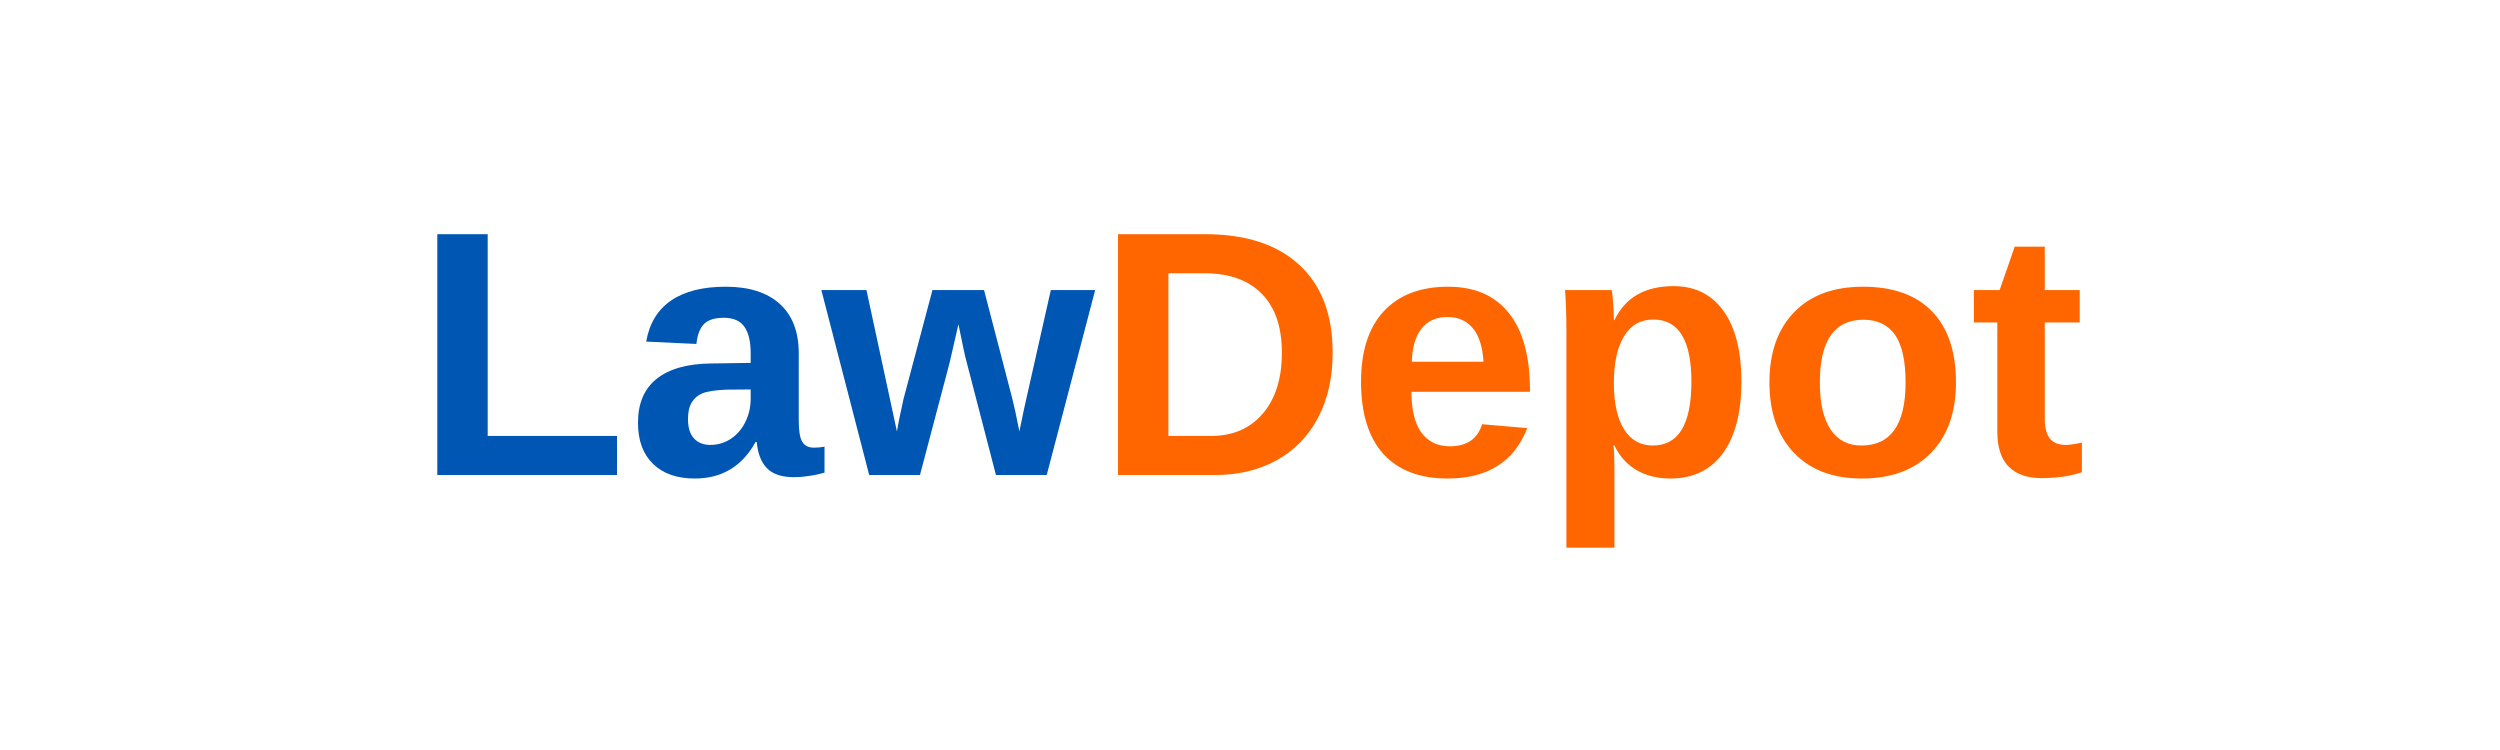
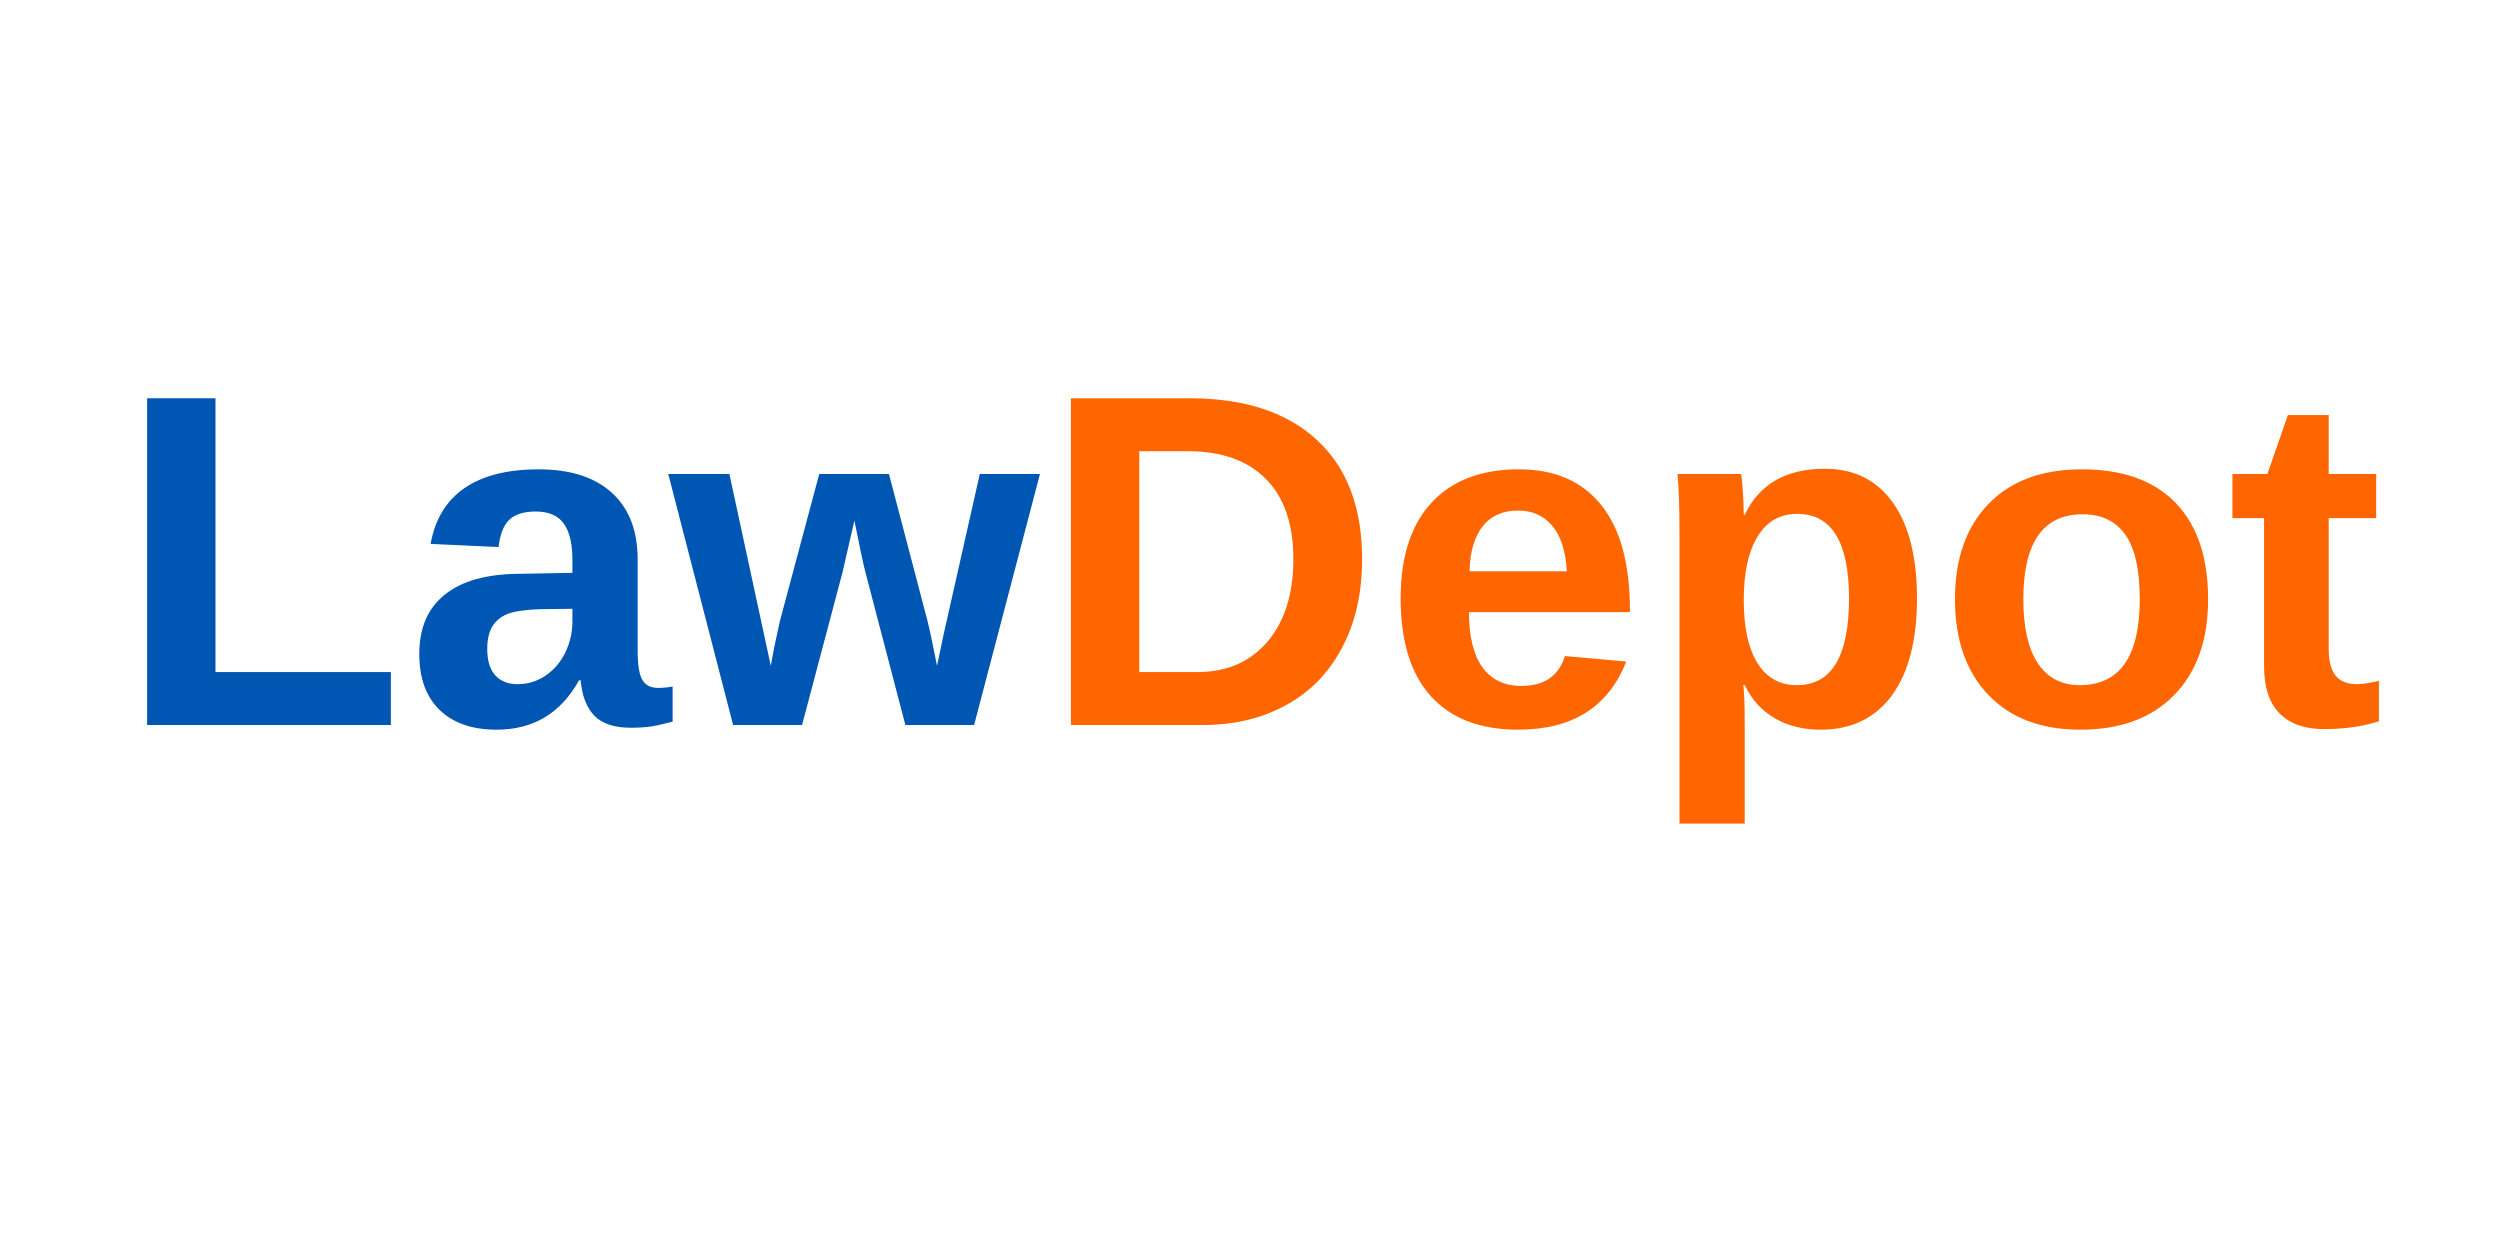
- <svg xmlns="http://www.w3.org/2000/svg" viewBox="0 0 200 60" width="200" height="60">
-   <rect width="200" height="60" fill="none" />
-   <text x="100" y="38" text-anchor="middle" font-family="Arial, Helvetica, sans-serif" font-size="28" font-weight="700" fill="#0056B3">Law<tspan fill="#FF6600">Depot</tspan>
+ <svg xmlns="http://www.w3.org/2000/svg" viewBox="0 0 200 100" width="200" height="100">
+   <rect width="200" height="100" fill="none" />
+   <text x="100" y="58" text-anchor="middle" font-family="Arial, Helvetica, sans-serif" font-size="38" font-weight="700" fill="#0056B3">Law<tspan fill="#FF6600">Depot</tspan>
  </text>
</svg>
